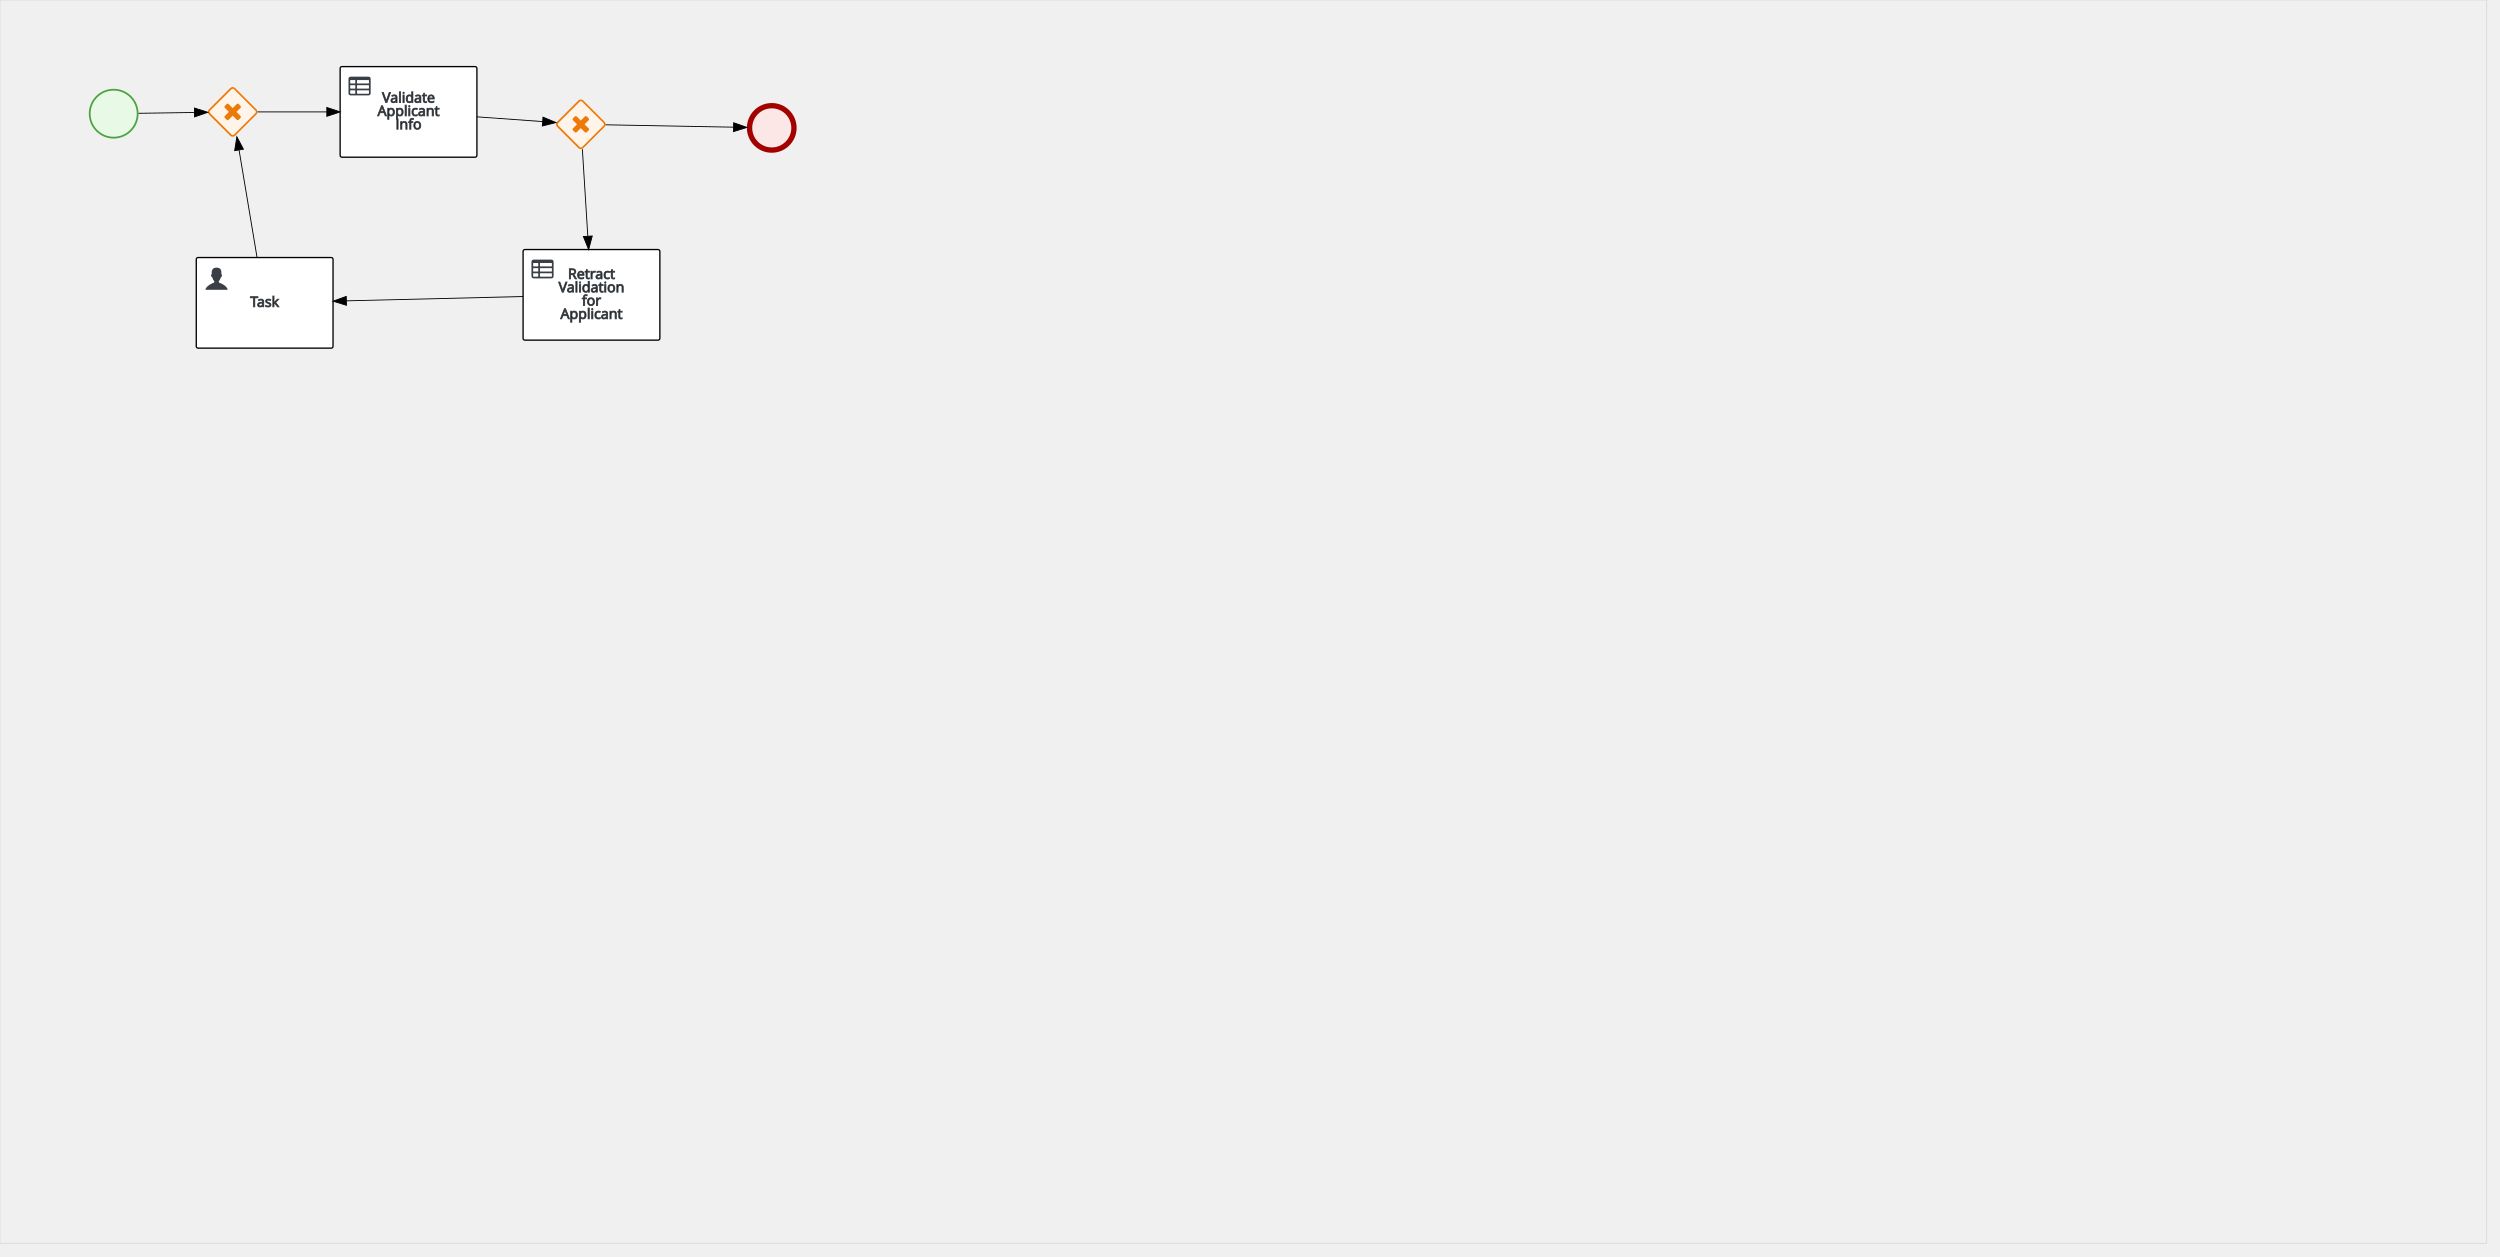
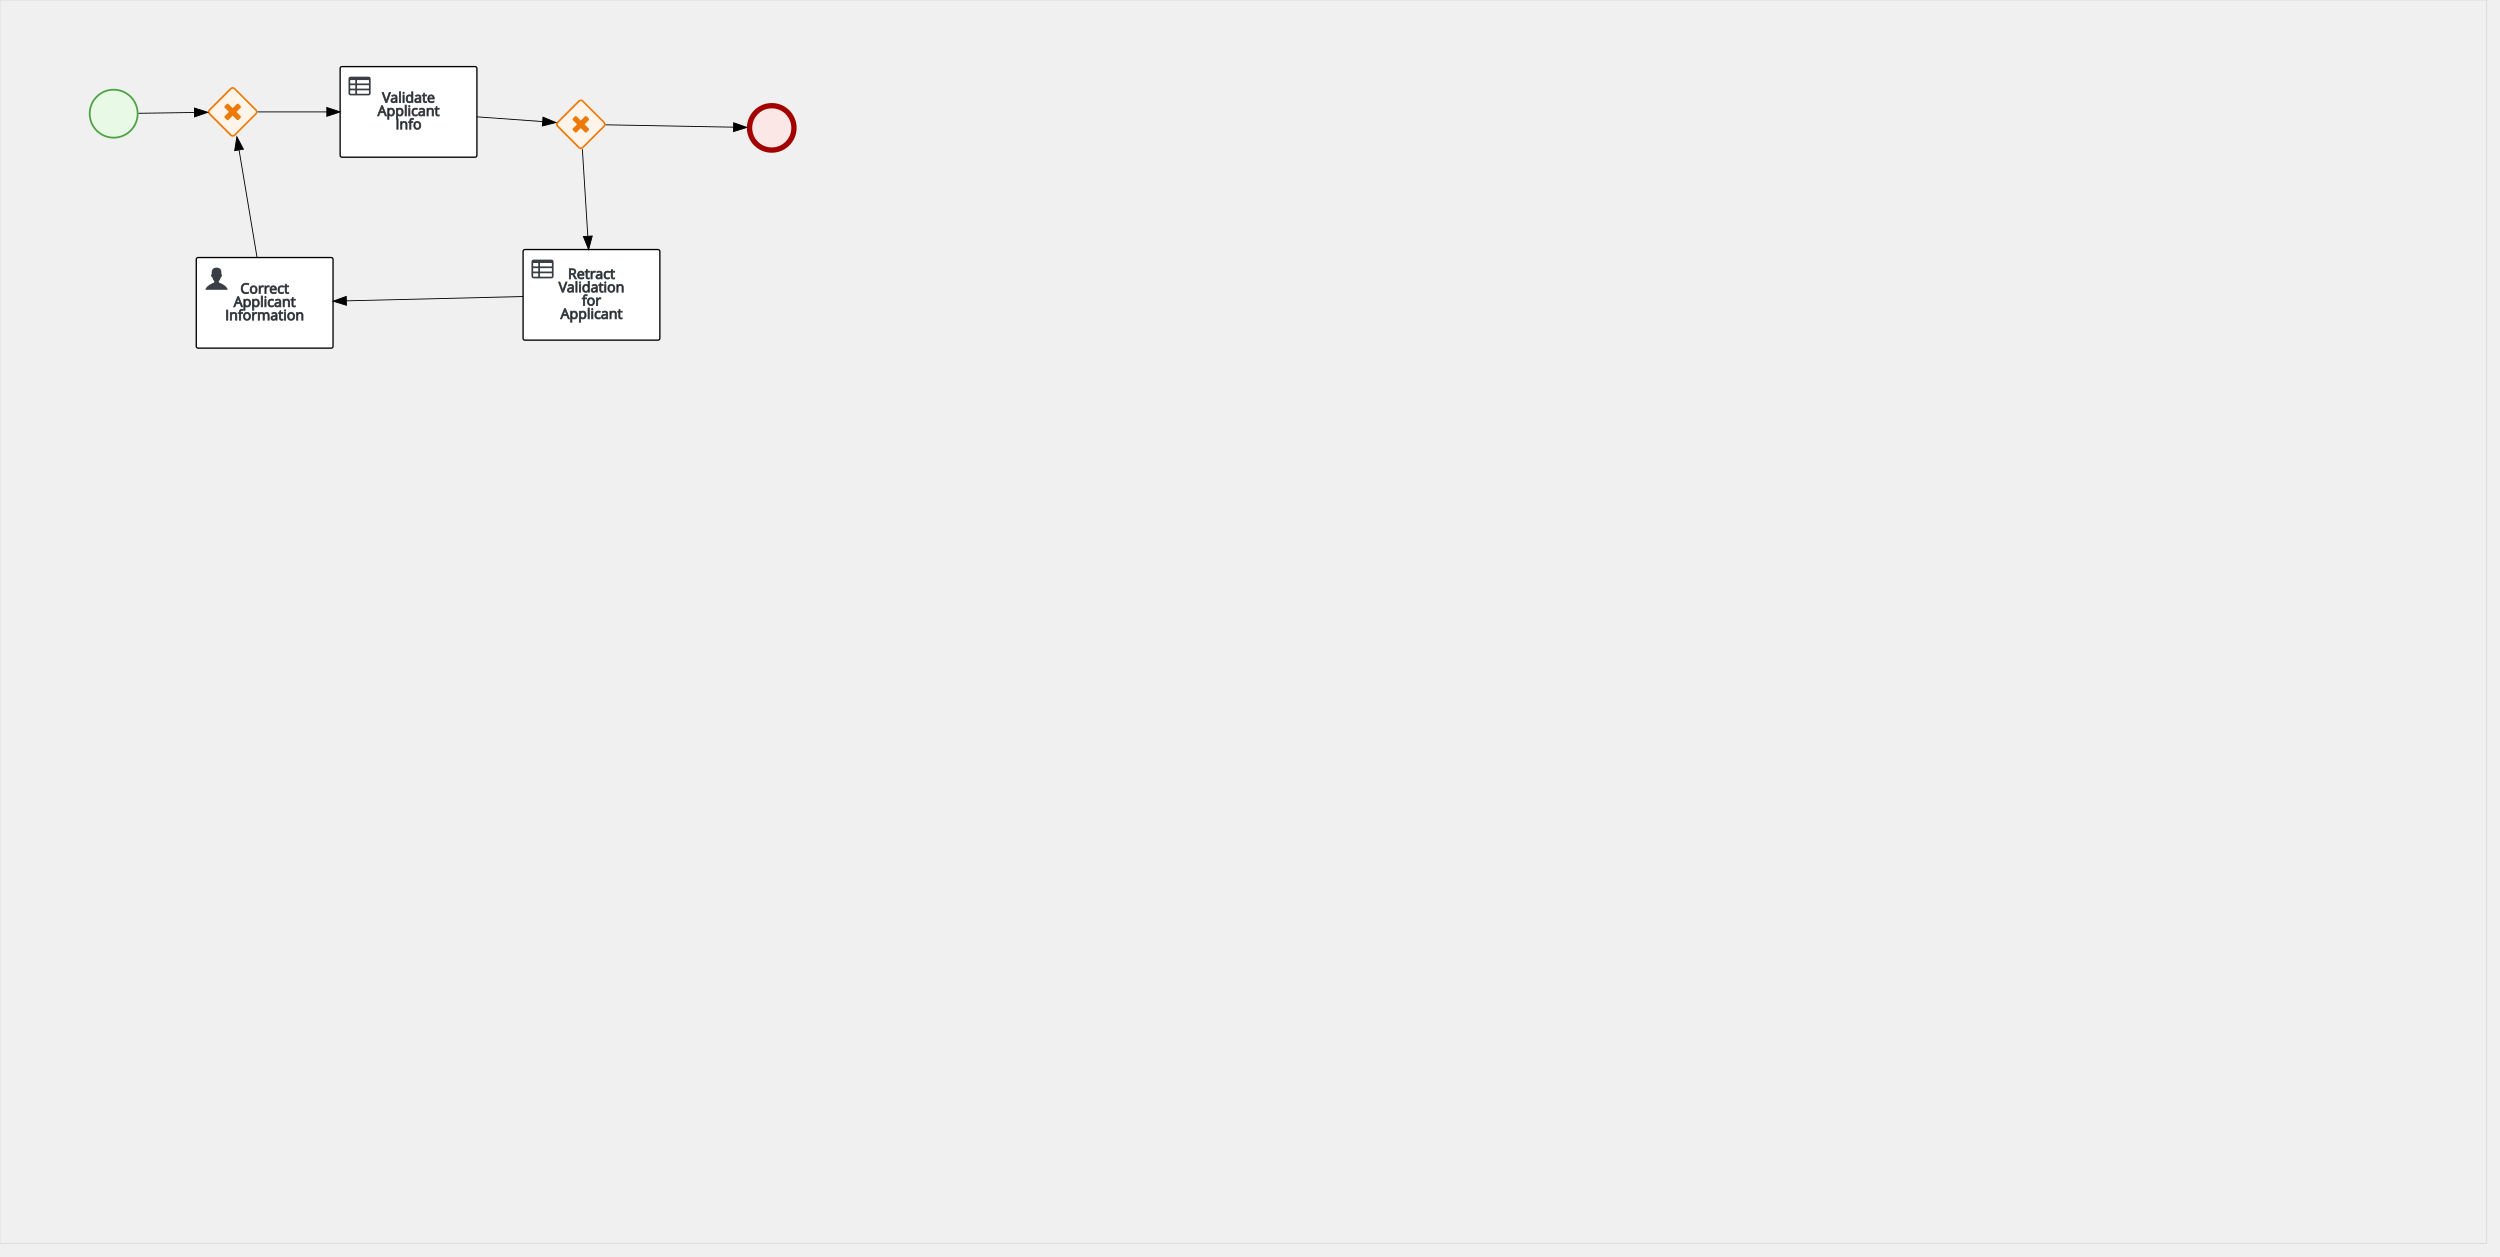
<svg xmlns="http://www.w3.org/2000/svg" version="1.1" width="2815" height="1415">
  <defs />
  <g transform="matrix(1,0,0,1,0,0)">
    <g>
      <g>
        <path fill="none" stroke="#d3d3d3" paint-order="fill stroke markers" d=" M 0 0 L 2800 0 L 2800 1400 L 0 1400 L 0 0 Z Z" stroke-miterlimit="10" stroke-opacity="0.8" stroke-dasharray="" />
      </g>
      <g id="_76659F3E-6970-4ED7-9EDC-607DD0A8EE84" bpmn2nodeid="_76659F3E-6970-4ED7-9EDC-607DD0A8EE84" transform="matrix(1,0,0,1,626,112)">
        <g>
          <path fill="none" stroke="none" />
        </g>
        <g transform="matrix(0.125,0,0,0.125,0,0)">
          <g transform="matrix(1,0,0,1,0,0)">
            <path fill="#fef4ea" stroke="none" id="_76659F3E-6970-4ED7-9EDC-607DD0A8EE84?shapeType=BACKGROUND" paint-order="stroke fill markers" d=" M 0 0 M 224.4 4.3 C 216.4 4.3 208.4 7.3 202.3 13.4 L 13.5 202.2 C 1.3 214.4 1.3 234.2 13.5 246.4 L 202.2 435.1 C 208.3 441.2 216.4 444.2 224.3 444.2 C 232.2 444.2 240.3 441.2 246.4 435.1 L 435.1 246.4 C 447.3 234.2 447.3 214.4 435.1 202.2 L 246.5 13.4 C 240.4 7.3 232.4 4.3 224.4 4.3 L 224.4 4.3 Z" />
          </g>
          <g>
            <g transform="matrix(1,0,0,1,0,0)">
              <g transform="matrix(1,0,0,1,0,0)">
                <path fill="#ec7a08" stroke="none" id="_76659F3E-6970-4ED7-9EDC-607DD0A8EE84?shapeType=BORDER&amp;renderType=FILL" paint-order="stroke fill markers" d=" M 0 0 M 20.8 212.7 L 213.3 20.2 C 219.6 13.9 229.7 13.9 235.9 20.2 L 428.4 212.7 C 434.7 219 434.7 229.1 428.4 235.3 L 235.9 427.8 C 229.6 434.1 219.5 434.1 213.3 427.8 L 20.8 235.3 C 14.5 229.1 14.5 218.9 20.8 212.7 L 20.8 212.7 Z M 0 0 M 0 224 C 0 232.1 3.1 240.3 9.3 246.5 L 201.5 438.7 C 213.9 451.1 234.1 451.1 246.5 438.7 L 438.7 246.5 C 444.9 240.3 448 232.1 448 224 C 448 215.9 444.9 207.7 438.7 201.5 L 246.5 9.3 C 234.1 -3.1 213.9 -3.1 201.5 9.3 L 9.3 201.5 C 3.1 207.7 0 215.9 0 224 L 0 224 Z" />
              </g>
            </g>
          </g>
          <g>
            <g transform="matrix(1,0,0,1,0,0)">
              <g transform="matrix(1,0,0,1,0,0)">
                <path fill="#ec7a08" stroke="none" id="_76659F3E-6970-4ED7-9EDC-607DD0A8EE84undefined" paint-order="stroke fill markers" d=" M 0 0 M 298.2 269.2 C 298.2 272.6 297.1 275.3 294.7 277.7 L 277.7 294.7 C 275.3 297.1 272.6 298.2 269.2 298.2 C 265.8 298.2 263.1 297.1 260.7 294.7 L 224 258 L 187.2 294.8 C 184.8 297.2 182.1 298.3 178.7 298.3 C 175.3 298.3 172.6 297.2 170.2 294.8 L 153.2 277.8 C 150.8 275.4 149.7 272.7 149.7 269.3 C 149.7 265.9 150.8 263.2 153.2 260.8 L 190 224 L 153.2 187.2 C 150.8 184.8 149.7 182 149.7 178.7 C 149.7 175.3 150.8 172.5 153.2 170.2 L 170.2 153.2 C 172.6 150.8 175.3 149.7 178.7 149.7 C 182.1 149.7 184.8 150.8 187.2 153.2 L 224 190 L 260.8 153.2 C 263.2 150.8 265.9 149.7 269.3 149.7 C 272.7 149.7 275.4 150.8 277.8 153.2 L 294.8 170.2 C 297.2 172.5 298.3 175.3 298.3 178.7 C 298.3 182 297.2 184.8 294.8 187.2 L 258 224 L 294.8 260.8 C 297.1 263.1 298.2 265.9 298.2 269.2 Z" />
              </g>
            </g>
          </g>
        </g>
        <g transform="matrix(1,0,0,1,28,28)">
          <g />
        </g>
      </g>
      <g id="_630569CA-FE8E-450C-9135-84411F49206F" bpmn2nodeid="_630569CA-FE8E-450C-9135-84411F49206F" transform="matrix(1,0,0,1,234,98)">
        <g>
          <path fill="none" stroke="none" />
        </g>
        <g transform="matrix(0.125,0,0,0.125,0,0)">
          <g transform="matrix(1,0,0,1,0,0)">
            <path fill="#fef4ea" stroke="none" id="_630569CA-FE8E-450C-9135-84411F49206F?shapeType=BACKGROUND" paint-order="stroke fill markers" d=" M 0 0 M 224.4 4.3 C 216.4 4.3 208.4 7.3 202.3 13.4 L 13.5 202.2 C 1.3 214.4 1.3 234.2 13.5 246.4 L 202.2 435.1 C 208.3 441.2 216.4 444.2 224.3 444.2 C 232.2 444.2 240.3 441.2 246.4 435.1 L 435.1 246.4 C 447.3 234.2 447.3 214.4 435.1 202.2 L 246.5 13.4 C 240.4 7.3 232.4 4.3 224.4 4.3 L 224.4 4.3 Z" />
          </g>
          <g>
            <g transform="matrix(1,0,0,1,0,0)">
              <g transform="matrix(1,0,0,1,0,0)">
                <path fill="#ec7a08" stroke="none" id="_630569CA-FE8E-450C-9135-84411F49206F?shapeType=BORDER&amp;renderType=FILL" paint-order="stroke fill markers" d=" M 0 0 M 20.8 212.7 L 213.3 20.2 C 219.6 13.9 229.7 13.9 235.9 20.2 L 428.4 212.7 C 434.7 219 434.7 229.1 428.4 235.3 L 235.9 427.8 C 229.6 434.1 219.5 434.1 213.3 427.8 L 20.8 235.3 C 14.5 229.1 14.5 218.9 20.8 212.7 L 20.8 212.7 Z M 0 0 M 0 224 C 0 232.1 3.1 240.3 9.3 246.5 L 201.5 438.7 C 213.9 451.1 234.1 451.1 246.5 438.7 L 438.7 246.5 C 444.9 240.3 448 232.1 448 224 C 448 215.9 444.9 207.7 438.7 201.5 L 246.5 9.3 C 234.1 -3.1 213.9 -3.1 201.5 9.3 L 9.3 201.5 C 3.1 207.7 0 215.9 0 224 L 0 224 Z" />
              </g>
            </g>
          </g>
          <g>
            <g transform="matrix(1,0,0,1,0,0)">
              <g transform="matrix(1,0,0,1,0,0)">
                <path fill="#ec7a08" stroke="none" id="_630569CA-FE8E-450C-9135-84411F49206Fundefined" paint-order="stroke fill markers" d=" M 0 0 M 298.2 269.2 C 298.2 272.6 297.1 275.3 294.7 277.7 L 277.7 294.7 C 275.3 297.1 272.6 298.2 269.2 298.2 C 265.8 298.2 263.1 297.1 260.7 294.7 L 224 258 L 187.2 294.8 C 184.8 297.2 182.1 298.3 178.7 298.3 C 175.3 298.3 172.6 297.2 170.2 294.8 L 153.2 277.8 C 150.8 275.4 149.7 272.7 149.7 269.3 C 149.7 265.9 150.8 263.2 153.2 260.8 L 190 224 L 153.2 187.2 C 150.8 184.8 149.7 182 149.7 178.7 C 149.7 175.3 150.8 172.5 153.2 170.2 L 170.2 153.2 C 172.6 150.8 175.3 149.7 178.7 149.7 C 182.1 149.7 184.8 150.8 187.2 153.2 L 224 190 L 260.8 153.2 C 263.2 150.8 265.9 149.7 269.3 149.7 C 272.7 149.7 275.4 150.8 277.8 153.2 L 294.8 170.2 C 297.2 172.5 298.3 175.3 298.3 178.7 C 298.3 182 297.2 184.8 294.8 187.2 L 258 224 L 294.8 260.8 C 297.1 263.1 298.2 265.9 298.2 269.2 Z" />
              </g>
            </g>
          </g>
        </g>
        <g transform="matrix(1,0,0,1,28,28)">
          <g />
        </g>
      </g>
      <g id="_6839E947-EDFD-42F0-9821-735B1F7AFF8E" bpmn2nodeid="_6839E947-EDFD-42F0-9821-735B1F7AFF8E" transform="matrix(1,0,0,1,383,75)">
        <g>
          <path fill="none" stroke="none" />
        </g>
        <g transform="matrix(1,0,0,1,0,0)">
          <path fill="#ffffff" stroke="none" id="_6839E947-EDFD-42F0-9821-735B1F7AFF8E?shapeType=BACKGROUND" paint-order="stroke fill markers" d=" M 2 0 L 152 0 L 152 0 A 2 2 0 0 1 154 2 L 154 100 L 154 100 A 2 2 0 0 1 152 102 L 2 102 L 2 102 A 2 2 0 0 1 0 100 L 0 2 L 0 2 A 2 2 0 0 1 2 0 Z" />
        </g>
        <g transform="matrix(1,0,0,1,0,0)">
-           <path fill="none" stroke="rgb(0,0,0)" id="_6839E947-EDFD-42F0-9821-735B1F7AFF8E?shapeType=BORDER&amp;renderType=STROKE" paint-order="fill stroke markers" d=" M 2 0 L 152 0 L 152 0 A 2 2 0 0 1 154 2 L 154 100 L 154 100 A 2 2 0 0 1 152 102 L 2 102 L 2 102 A 2 2 0 0 1 0 100 L 0 2 L 0 2 A 2 2 0 0 1 2 0 Z" stroke-miterlimit="10" stroke-width="1.5" stroke-dasharray="" />
+           <path fill="none" stroke="#000000" id="_6839E947-EDFD-42F0-9821-735B1F7AFF8E?shapeType=BORDER&amp;renderType=STROKE" paint-order="fill stroke markers" d=" M 2 0 L 152 0 L 152 0 A 2 2 0 0 1 154 2 L 154 100 L 154 100 A 2 2 0 0 1 152 102 L 2 102 L 2 102 A 2 2 0 0 1 0 100 L 0 2 L 0 2 A 2 2 0 0 1 2 0 Z" stroke-miterlimit="10" stroke-width="1.5" stroke-dasharray="" />
        </g>
        <g>
          <g transform="matrix(0.06,0,0,0.06,9.4,9.4)">
            <g transform="matrix(1,0,0,1,0,0)">
              <path fill="#393f44" stroke="none" id="_6839E947-EDFD-42F0-9821-735B1F7AFF8Eundefined" paint-order="stroke fill markers" d=" M 0 0 M 128 344 L 128 296 C 128 293.7 127.2 291.8 125.8 290.2 C 124.4 288.6 122.4 288 120 288 L 40 288 C 37.7 288 35.8 288.8 34.2 290.2 C 32.6 291.6 32 293.7 32 296 L 32 344 C 32 346.3 32.8 348.2 34.2 349.8 C 35.6 351.4 37.6 352 40 352 L 120 352 C 122.3 352 124.2 351.2 125.8 349.8 C 127.4 348.4 128 346.3 128 344 Z M 0 0 M 128 248 L 128 200 C 128 197.7 127.2 195.8 125.8 194.2 C 124.4 192.6 122.4 192 120 192 L 40 192 C 37.7 192 35.8 192.8 34.2 194.2 C 32.6 195.6 32 197.7 32 200 L 32 248 C 32 250.3 32.8 252.2 34.2 253.8 C 35.6 255.4 37.6 256 40 256 L 120 256 C 122.3 256 124.2 255.2 125.8 253.8 C 127.4 252.4 128 250.3 128 248 Z M 0 0 M 376 352 C 378.3 352 380.2 351.2 381.8 349.8 C 383.4 348.4 384 346.4 384 344 L 384 296 C 384 293.7 383.2 291.8 381.8 290.2 C 380.4 288.6 378.4 288 376 288 L 168 288 C 165.7 288 163.8 288.8 162.2 290.2 C 160.6 291.6 160 293.6 160 296 L 160 344 C 160 346.3 160.8 348.2 162.2 349.8 C 163.6 351.4 165.6 352 168 352 L 376 352 Z M 0 0 M 128 152 L 128 104 C 128 101.7 127.2 99.8 125.8 98.2 C 124.4 96.6 122.3 96 120 96 L 40 96 C 37.7 96 35.8 96.8 34.2 98.2 C 32.6 99.6 32 101.7 32 104 L 32 152 C 32 154.3 32.8 156.2 34.2 157.8 C 35.6 159.4 37.6 160 40 160 L 120 160 C 122.3 160 124.2 159.2 125.8 157.8 C 127.4 156.4 128 154.3 128 152 Z M 0 0 M 376 256 C 378.3 256 380.2 255.2 381.8 253.8 C 383.4 252.4 384 250.4 384 248 L 384 200 C 384 197.7 383.2 195.8 381.8 194.2 C 380.4 192.6 378.4 192 376 192 L 168 192 C 165.7 192 163.8 192.8 162.2 194.2 C 160.6 195.6 160 197.6 160 200 L 160 248 C 160 250.3 160.8 252.2 162.2 253.8 C 163.6 255.4 165.6 256 168 256 L 376 256 Z M 0 0 M 376 160 C 378.3 160 380.2 159.2 381.8 157.8 C 383.4 156.4 384 154.4 384 152 L 384 104 C 384 101.7 383.2 99.8 381.8 98.2 C 380.4 96.6 378.3 96 376 96 L 168 96 C 165.7 96 163.8 96.8 162.2 98.2 C 160.6 99.6 160 101.6 160 104 L 160 152 C 160 154.3 160.8 156.2 162.2 157.8 C 163.6 159.4 165.6 160 168 160 L 376 160 Z M 0 0 M 416 72 L 416 344 C 416 355 412.1 364.4 404.2 372.2 C 396.3 380 387 384 376 384 L 40 384 C 29 384 19.6 380.1 11.8 372.2 C 4 364.3 0 355 0 344 L 0 72 C 0 61 3.9 51.6 11.8 43.8 C 19.7 36 29 32 40 32 L 376 32 C 387 32 396.4 35.9 404.2 43.8 C 412 51.7 416 61 416 72 Z" />
            </g>
          </g>
        </g>
        <g transform="matrix(1,0,0,1,77,28.5)">
          <g>
            <text fill="#000000" stroke="none" font-family="Open Sans" font-size="12pt" font-style="normal" font-weight="normal" text-decoration="normal" x="0" y="12" text-anchor="middle" dominant-baseline="alphabetic">Validate</text>
            <text fill="#000000" stroke="none" font-family="Open Sans" font-size="12pt" font-style="normal" font-weight="normal" text-decoration="normal" x="0" y="27" text-anchor="middle" dominant-baseline="alphabetic">Applicant</text>
            <text fill="#000000" stroke="none" font-family="Open Sans" font-size="12pt" font-style="normal" font-weight="normal" text-decoration="normal" x="0" y="42" text-anchor="middle" dominant-baseline="alphabetic" id="_6839E947-EDFD-42F0-9821-735B1F7AFF8Eundefined">Info</text>
            <path fill="none" stroke="none" />
            <text fill="none" stroke="#393f44" font-family="Open Sans" font-size="12pt" font-style="normal" font-weight="normal" text-decoration="normal" x="0" y="12" text-anchor="middle" dominant-baseline="alphabetic" stroke-miterlimit="10" stroke-dasharray="">Validate</text>
            <path fill="none" stroke="none" />
            <text fill="none" stroke="#393f44" font-family="Open Sans" font-size="12pt" font-style="normal" font-weight="normal" text-decoration="normal" x="0" y="27" text-anchor="middle" dominant-baseline="alphabetic" stroke-miterlimit="10" stroke-dasharray="">Applicant</text>
            <path fill="none" stroke="none" />
            <text fill="none" stroke="#393f44" font-family="Open Sans" font-size="12pt" font-style="normal" font-weight="normal" text-decoration="normal" x="0" y="42" text-anchor="middle" dominant-baseline="alphabetic" stroke-miterlimit="10" stroke-dasharray="">Info</text>
          </g>
        </g>
      </g>
      <g id="_60B090F9-676A-4B0E-AE76-92CB2DF6BAAC" bpmn2nodeid="_60B090F9-676A-4B0E-AE76-92CB2DF6BAAC" transform="matrix(1,0,0,1,221,290)">
        <g>
          <path fill="none" stroke="none" />
        </g>
        <g transform="matrix(1,0,0,1,0,0)">
          <path fill="#ffffff" stroke="none" id="_60B090F9-676A-4B0E-AE76-92CB2DF6BAAC?shapeType=BACKGROUND" paint-order="stroke fill markers" d=" M 2 0 L 152 0 L 152 0 A 2 2 0 0 1 154 2 L 154 100 L 154 100 A 2 2 0 0 1 152 102 L 2 102 L 2 102 A 2 2 0 0 1 0 100 L 0 2 L 0 2 A 2 2 0 0 1 2 0 Z" />
        </g>
        <g transform="matrix(1,0,0,1,0,0)">
-           <path fill="none" stroke="#000000" id="_60B090F9-676A-4B0E-AE76-92CB2DF6BAAC?shapeType=BORDER&amp;renderType=STROKE" paint-order="fill stroke markers" d=" M 2 0 L 152 0 L 152 0 A 2 2 0 0 1 154 2 L 154 100 L 154 100 A 2 2 0 0 1 152 102 L 2 102 L 2 102 A 2 2 0 0 1 0 100 L 0 2 L 0 2 A 2 2 0 0 1 2 0 Z" stroke-miterlimit="10" stroke-width="1.5" stroke-dasharray="" />
+           <path fill="none" stroke="rgb(0,0,0)" id="_60B090F9-676A-4B0E-AE76-92CB2DF6BAAC?shapeType=BORDER&amp;renderType=STROKE" paint-order="fill stroke markers" d=" M 2 0 L 152 0 L 152 0 A 2 2 0 0 1 154 2 L 154 100 L 154 100 A 2 2 0 0 1 152 102 L 2 102 L 2 102 A 2 2 0 0 1 0 100 L 0 2 L 0 2 A 2 2 0 0 1 2 0 Z" stroke-miterlimit="10" stroke-width="1.5" stroke-dasharray="" />
        </g>
        <g>
          <g transform="matrix(0.06,0,0,0.06,9.4,9.4)">
            <g transform="matrix(1,0,0,1,0,0)">
              <path fill="#393f44" stroke="none" id="_60B090F9-676A-4B0E-AE76-92CB2DF6BAACundefined" paint-order="stroke fill markers" d=" M 0 0 M 16 445.21 C 16 440.869 18.784 431.129 22.001 424.217 C 35.768 394.64 77.283 359.28 129 333.084 C 144.516 325.224 157.347 319.964 167.807 317.174 C 171.932 316.074 175.729 314.414 176.525 313.363 C 178.894 310.234 180.914 302.908 181.727 294.5 L 182.5 286.5 L 178.507 283.455 C 166.303 274.146 154.284 251.678 148.04 226.5 C 145.611 216.707 145.056 215.462 142.984 215.158 C 141.703 214.97 138.083 212.243 134.939 209.099 C 123.233 197.393 116.891 177.376 121.44 166.49 C 123.002 162.751 128.155 159.01 131.75 159.004 C 134.448 159 134.471 158.603 132.914 138.788 C 130.927 113.496 134.279 92.265 143.132 74.076 C 152.232 55.38 167.569 42.882 189.049 36.66 C 210.203 30.532 237.797 30.532 258.951 36.66 C 300.042 48.563 318.958 83.806 314.955 141 C 314.32 150.075 313.624 157.788 313.409 158.14 C 313.194 158.493 314.575 159.073 316.479 159.43 C 328.929 161.766 330.986 177.018 321.496 196.621 C 316.903 206.109 309.357 214.508 304.817 215.185 C 303.023 215.453 302.293 217.146 299.943 226.5 C 296.659 239.567 294.474 245.305 287.948 257.995 C 282.491 268.606 273.035 281.109 268.108 284.229 L 264.871 286.278 L 265.518 292.889 C 266.345 301.33 268.639 309.871 270.877 312.837 C 272.067 314.415 275.002 315.79 280.063 317.139 C 291.069 320.075 303.617 325.274 321 334.102 C 369.815 358.891 410.848 393.758 425.032 422.5 C 429.07 430.682 432 440.232 432 445.21 L 432 448 L 224 448 L 16 448 L 16 445.21 Z" />
            </g>
          </g>
        </g>
-         <g transform="matrix(1,0,0,1,77,43.5)">
-           <g>
-             <text fill="#000000" stroke="none" font-family="Open Sans" font-size="12pt" font-style="normal" font-weight="normal" text-decoration="normal" x="0" y="12" text-anchor="middle" dominant-baseline="alphabetic" id="_60B090F9-676A-4B0E-AE76-92CB2DF6BAACundefined">Task</text>
-             <path fill="none" stroke="none" />
-             <text fill="none" stroke="#393f44" font-family="Open Sans" font-size="12pt" font-style="normal" font-weight="normal" text-decoration="normal" x="0" y="12" text-anchor="middle" dominant-baseline="alphabetic" stroke-miterlimit="10" stroke-dasharray="">Task</text>
-           </g>
+         <g transform="matrix(1,0,0,1,77,28.5)">
+           <g>
+             <text fill="#000000" stroke="none" font-family="Open Sans" font-size="12pt" font-style="normal" font-weight="normal" text-decoration="normal" x="0" y="12" text-anchor="middle" dominant-baseline="alphabetic">Correct</text>
+             <text fill="#000000" stroke="none" font-family="Open Sans" font-size="12pt" font-style="normal" font-weight="normal" text-decoration="normal" x="0" y="27" text-anchor="middle" dominant-baseline="alphabetic">Applicant</text>
+             <text fill="#000000" stroke="none" font-family="Open Sans" font-size="12pt" font-style="normal" font-weight="normal" text-decoration="normal" x="0" y="42" text-anchor="middle" dominant-baseline="alphabetic" id="_60B090F9-676A-4B0E-AE76-92CB2DF6BAACundefined">Information</text>
+             <path fill="none" stroke="none" />
+             <text fill="none" stroke="#393f44" font-family="Open Sans" font-size="12pt" font-style="normal" font-weight="normal" text-decoration="normal" x="0" y="12" text-anchor="middle" dominant-baseline="alphabetic" stroke-miterlimit="10" stroke-dasharray="">Correct</text>
+             <path fill="none" stroke="none" />
+             <text fill="none" stroke="#393f44" font-family="Open Sans" font-size="12pt" font-style="normal" font-weight="normal" text-decoration="normal" x="0" y="27" text-anchor="middle" dominant-baseline="alphabetic" stroke-miterlimit="10" stroke-dasharray="">Applicant</text>
+             <path fill="none" stroke="none" />
+             <text fill="none" stroke="#393f44" font-family="Open Sans" font-size="12pt" font-style="normal" font-weight="normal" text-decoration="normal" x="0" y="42" text-anchor="middle" dominant-baseline="alphabetic" stroke-miterlimit="10" stroke-dasharray="">Information</text>
+           </g>
+         </g>
+       </g>
+       <g id="_38F9C561-0AB9-4226-820F-93FBF414FC0B" bpmn2nodeid="_38F9C561-0AB9-4226-820F-93FBF414FC0B" transform="matrix(1,0,0,1,100,100)">
+         <g>
+           <path fill="none" stroke="none" />
+         </g>
+         <g transform="matrix(0.125,0,0,0.125,0,0)">
+           <g transform="matrix(1,0,0,1,0,0)">
+             <path fill="#e8fae6" stroke="none" id="_38F9C561-0AB9-4226-820F-93FBF414FC0B?shapeType=BACKGROUND" paint-order="stroke fill markers" d=" M 0 0 M 444 224 C 444 263.9 434.2 300.8 414.4 334.5 C 394.7 368.2 368 394.9 334.4 414.5 C 300.8 434.1 263.9 444 224 444 C 184.1 444 147.2 434.2 113.5 414.4 C 79.8 394.7 53.1 368 33.5 334.4 C 13.9 300.8 4 263.9 4 224 C 4 184.1 13.8 147.2 33.6 113.5 C 53.4 79.8 80.1 53.1 113.6 33.5 C 147.1 13.9 184.1 4 224 4 C 263.9 4 300.8 13.8 334.5 33.6 C 368.2 53.4 394.9 80.1 414.5 113.6 C 434.1 147.1 444 184.1 444 224 Z" />
+           </g>
+           <g>
+             <g transform="matrix(1,0,0,1,0,0)">
+               <g transform="matrix(1,0,0,1,0,0)">
+                 <path fill="#4aa241" stroke="none" id="_38F9C561-0AB9-4226-820F-93FBF414FC0B?shapeType=BORDER&amp;renderType=FILL" paint-order="stroke fill markers" d=" M 0 0 M 224 0 C 100.3 0 0 100.3 0 224 C 0 347.7 100.3 448 224 448 C 347.7 448 448 347.7 448 224 C 448 100.3 347.7 0 224 0 Z M 0 0 M 224 432 C 109.1 432 16 338.9 16 224 C 16 109.1 109.1 16 224 16 C 338.9 16 432 109.1 432 224 C 432 338.9 338.9 432 224 432 Z" />
+               </g>
+             </g>
+           </g>
+         </g>
+         <g transform="matrix(1,0,0,1,28,56)">
+           <g />
        </g>
      </g>
      <g id="_4ADA9CB3-2079-4F62-AF8E-6870DE3C81A7" bpmn2nodeid="_4ADA9CB3-2079-4F62-AF8E-6870DE3C81A7" transform="matrix(1,0,0,1,841,116)">
        <g>
          <path fill="none" stroke="none" />
        </g>
        <g transform="matrix(0.125,0,0,0.125,0,0)">
          <g transform="matrix(1,0,0,1,0,0)">
            <path fill="#fce7e7" stroke="none" id="_4ADA9CB3-2079-4F62-AF8E-6870DE3C81A7?shapeType=BACKGROUND" paint-order="stroke fill markers" d=" M 0 0 M 444 224 C 444 263.9 434.2 300.8 414.4 334.5 C 394.7 368.2 368 394.9 334.4 414.5 C 300.8 434.1 263.9 444 224 444 C 184.1 444 147.2 434.2 113.5 414.4 C 79.8 394.7 53.1 368 33.5 334.4 C 13.9 300.8 4 263.9 4 224 C 4 184.1 13.8 147.2 33.6 113.5 C 53.4 79.8 80.1 53.1 113.6 33.5 C 147.1 13.9 184.1 4 224 4 C 263.9 4 300.8 13.8 334.5 33.6 C 368.2 53.4 394.9 80.1 414.5 113.6 C 434.1 147.1 444 184.1 444 224 Z" />
          </g>
          <g>
            <g transform="matrix(1,0,0,1,0,0)">
              <g transform="matrix(1,0,0,1,0,0)">
                <path fill="#a30000" stroke="none" id="_4ADA9CB3-2079-4F62-AF8E-6870DE3C81A7?shapeType=BORDER&amp;renderType=FILL" paint-order="stroke fill markers" d=" M 0 0 M 224 0 C 100.3 0 0 100.3 0 224 C 0 347.7 100.3 448 224 448 C 347.7 448 448 347.7 448 224 C 448 100.3 347.7 0 224 0 Z M 0 0 M 224 400 C 126.8 400 48 321.2 48 224 C 48 126.8 126.8 48 224 48 C 321.2 48 400 126.8 400 224 C 400 321.2 321.2 400 224 400 Z" />
              </g>
            </g>
          </g>
        </g>
        <g transform="matrix(1,0,0,1,28,56)">
          <g />
        </g>
      </g>
-       <g id="_38F9C561-0AB9-4226-820F-93FBF414FC0B" bpmn2nodeid="_38F9C561-0AB9-4226-820F-93FBF414FC0B" transform="matrix(1,0,0,1,100,100)">
-         <g>
-           <path fill="none" stroke="none" />
-         </g>
-         <g transform="matrix(0.125,0,0,0.125,0,0)">
-           <g transform="matrix(1,0,0,1,0,0)">
-             <path fill="#e8fae6" stroke="none" id="_38F9C561-0AB9-4226-820F-93FBF414FC0B?shapeType=BACKGROUND" paint-order="stroke fill markers" d=" M 0 0 M 444 224 C 444 263.9 434.2 300.8 414.4 334.5 C 394.7 368.2 368 394.9 334.4 414.5 C 300.8 434.1 263.9 444 224 444 C 184.1 444 147.2 434.2 113.5 414.4 C 79.8 394.7 53.1 368 33.5 334.4 C 13.9 300.8 4 263.9 4 224 C 4 184.1 13.8 147.2 33.6 113.5 C 53.4 79.8 80.1 53.1 113.6 33.5 C 147.1 13.9 184.1 4 224 4 C 263.9 4 300.8 13.8 334.5 33.6 C 368.2 53.4 394.9 80.1 414.5 113.6 C 434.1 147.1 444 184.1 444 224 Z" />
-           </g>
-           <g>
-             <g transform="matrix(1,0,0,1,0,0)">
-               <g transform="matrix(1,0,0,1,0,0)">
-                 <path fill="#4aa241" stroke="none" id="_38F9C561-0AB9-4226-820F-93FBF414FC0B?shapeType=BORDER&amp;renderType=FILL" paint-order="stroke fill markers" d=" M 0 0 M 224 0 C 100.3 0 0 100.3 0 224 C 0 347.7 100.3 448 224 448 C 347.7 448 448 347.7 448 224 C 448 100.3 347.7 0 224 0 Z M 0 0 M 224 432 C 109.1 432 16 338.9 16 224 C 16 109.1 109.1 16 224 16 C 338.9 16 432 109.1 432 224 C 432 338.9 338.9 432 224 432 Z" />
-               </g>
-             </g>
-           </g>
-         </g>
-         <g transform="matrix(1,0,0,1,28,56)">
-           <g />
-         </g>
-       </g>
      <g id="_A69D704A-67A4-4977-BC2F-82522DA7D7FE" bpmn2nodeid="_A69D704A-67A4-4977-BC2F-82522DA7D7FE" transform="matrix(1,0,0,1,589,281)">
        <g>
          <path fill="none" stroke="none" />
        </g>
        <g transform="matrix(1,0,0,1,0,0)">
          <path fill="#ffffff" stroke="none" id="_A69D704A-67A4-4977-BC2F-82522DA7D7FE?shapeType=BACKGROUND" paint-order="stroke fill markers" d=" M 2 0 L 152 0 L 152 0 A 2 2 0 0 1 154 2 L 154 100 L 154 100 A 2 2 0 0 1 152 102 L 2 102 L 2 102 A 2 2 0 0 1 0 100 L 0 2 L 0 2 A 2 2 0 0 1 2 0 Z" />
        </g>
        <g transform="matrix(1,0,0,1,0,0)">
-           <path fill="none" stroke="#000000" id="_A69D704A-67A4-4977-BC2F-82522DA7D7FE?shapeType=BORDER&amp;renderType=STROKE" paint-order="fill stroke markers" d=" M 2 0 L 152 0 L 152 0 A 2 2 0 0 1 154 2 L 154 100 L 154 100 A 2 2 0 0 1 152 102 L 2 102 L 2 102 A 2 2 0 0 1 0 100 L 0 2 L 0 2 A 2 2 0 0 1 2 0 Z" stroke-miterlimit="10" stroke-width="1.5" stroke-dasharray="" />
+           <path fill="none" stroke="rgb(0,0,0)" id="_A69D704A-67A4-4977-BC2F-82522DA7D7FE?shapeType=BORDER&amp;renderType=STROKE" paint-order="fill stroke markers" d=" M 2 0 L 152 0 L 152 0 A 2 2 0 0 1 154 2 L 154 100 L 154 100 A 2 2 0 0 1 152 102 L 2 102 L 2 102 A 2 2 0 0 1 0 100 L 0 2 L 0 2 A 2 2 0 0 1 2 0 Z" stroke-miterlimit="10" stroke-width="1.5" stroke-dasharray="" />
        </g>
        <g>
          <g transform="matrix(0.06,0,0,0.06,9.4,9.4)">
            <g transform="matrix(1,0,0,1,0,0)">
              <path fill="#393f44" stroke="none" id="_A69D704A-67A4-4977-BC2F-82522DA7D7FEundefined" paint-order="stroke fill markers" d=" M 0 0 M 128 344 L 128 296 C 128 293.7 127.2 291.8 125.8 290.2 C 124.4 288.6 122.4 288 120 288 L 40 288 C 37.7 288 35.8 288.8 34.2 290.2 C 32.6 291.6 32 293.7 32 296 L 32 344 C 32 346.3 32.8 348.2 34.2 349.8 C 35.6 351.4 37.6 352 40 352 L 120 352 C 122.3 352 124.2 351.2 125.8 349.8 C 127.4 348.4 128 346.3 128 344 Z M 0 0 M 128 248 L 128 200 C 128 197.7 127.2 195.8 125.8 194.2 C 124.4 192.6 122.4 192 120 192 L 40 192 C 37.7 192 35.8 192.8 34.2 194.2 C 32.6 195.6 32 197.7 32 200 L 32 248 C 32 250.3 32.8 252.2 34.2 253.8 C 35.6 255.4 37.6 256 40 256 L 120 256 C 122.3 256 124.2 255.2 125.8 253.8 C 127.4 252.4 128 250.3 128 248 Z M 0 0 M 376 352 C 378.3 352 380.2 351.2 381.8 349.8 C 383.4 348.4 384 346.4 384 344 L 384 296 C 384 293.7 383.2 291.8 381.8 290.2 C 380.4 288.6 378.4 288 376 288 L 168 288 C 165.7 288 163.8 288.8 162.2 290.2 C 160.6 291.6 160 293.6 160 296 L 160 344 C 160 346.3 160.8 348.2 162.2 349.8 C 163.6 351.4 165.6 352 168 352 L 376 352 Z M 0 0 M 128 152 L 128 104 C 128 101.7 127.2 99.8 125.8 98.2 C 124.4 96.6 122.3 96 120 96 L 40 96 C 37.7 96 35.8 96.8 34.2 98.2 C 32.6 99.6 32 101.7 32 104 L 32 152 C 32 154.3 32.8 156.2 34.2 157.8 C 35.6 159.4 37.6 160 40 160 L 120 160 C 122.3 160 124.2 159.2 125.8 157.8 C 127.4 156.4 128 154.3 128 152 Z M 0 0 M 376 256 C 378.3 256 380.2 255.2 381.8 253.8 C 383.4 252.4 384 250.4 384 248 L 384 200 C 384 197.7 383.2 195.8 381.8 194.2 C 380.4 192.6 378.4 192 376 192 L 168 192 C 165.7 192 163.8 192.8 162.2 194.2 C 160.6 195.6 160 197.6 160 200 L 160 248 C 160 250.3 160.8 252.2 162.2 253.8 C 163.6 255.4 165.6 256 168 256 L 376 256 Z M 0 0 M 376 160 C 378.3 160 380.2 159.2 381.8 157.8 C 383.4 156.4 384 154.4 384 152 L 384 104 C 384 101.7 383.2 99.8 381.8 98.2 C 380.4 96.6 378.3 96 376 96 L 168 96 C 165.7 96 163.8 96.8 162.2 98.2 C 160.6 99.6 160 101.6 160 104 L 160 152 C 160 154.3 160.8 156.2 162.2 157.8 C 163.6 159.4 165.6 160 168 160 L 376 160 Z M 0 0 M 416 72 L 416 344 C 416 355 412.1 364.4 404.2 372.2 C 396.3 380 387 384 376 384 L 40 384 C 29 384 19.6 380.1 11.8 372.2 C 4 364.3 0 355 0 344 L 0 72 C 0 61 3.9 51.6 11.8 43.8 C 19.7 36 29 32 40 32 L 376 32 C 387 32 396.4 35.9 404.2 43.8 C 412 51.7 416 61 416 72 Z" />
            </g>
          </g>
        </g>
        <g transform="matrix(1,0,0,1,77,21)">
          <g>
            <text fill="#000000" stroke="none" font-family="Open Sans" font-size="12pt" font-style="normal" font-weight="normal" text-decoration="normal" x="0" y="12" text-anchor="middle" dominant-baseline="alphabetic">Retract</text>
            <text fill="#000000" stroke="none" font-family="Open Sans" font-size="12pt" font-style="normal" font-weight="normal" text-decoration="normal" x="0" y="27" text-anchor="middle" dominant-baseline="alphabetic">Validation</text>
            <text fill="#000000" stroke="none" font-family="Open Sans" font-size="12pt" font-style="normal" font-weight="normal" text-decoration="normal" x="0" y="42" text-anchor="middle" dominant-baseline="alphabetic">for</text>
            <text fill="#000000" stroke="none" font-family="Open Sans" font-size="12pt" font-style="normal" font-weight="normal" text-decoration="normal" x="0" y="57" text-anchor="middle" dominant-baseline="alphabetic" id="_A69D704A-67A4-4977-BC2F-82522DA7D7FEundefined">Applicant</text>
            <path fill="none" stroke="none" />
            <text fill="none" stroke="#393f44" font-family="Open Sans" font-size="12pt" font-style="normal" font-weight="normal" text-decoration="normal" x="0" y="12" text-anchor="middle" dominant-baseline="alphabetic" stroke-miterlimit="10" stroke-dasharray="">Retract</text>
            <path fill="none" stroke="none" />
            <text fill="none" stroke="#393f44" font-family="Open Sans" font-size="12pt" font-style="normal" font-weight="normal" text-decoration="normal" x="0" y="27" text-anchor="middle" dominant-baseline="alphabetic" stroke-miterlimit="10" stroke-dasharray="">Validation</text>
            <path fill="none" stroke="none" />
            <text fill="none" stroke="#393f44" font-family="Open Sans" font-size="12pt" font-style="normal" font-weight="normal" text-decoration="normal" x="0" y="42" text-anchor="middle" dominant-baseline="alphabetic" stroke-miterlimit="10" stroke-dasharray="">for</text>
            <path fill="none" stroke="none" />
            <text fill="none" stroke="#393f44" font-family="Open Sans" font-size="12pt" font-style="normal" font-weight="normal" text-decoration="normal" x="0" y="57" text-anchor="middle" dominant-baseline="alphabetic" stroke-miterlimit="10" stroke-dasharray="">Applicant</text>
          </g>
        </g>
      </g>
      <g id="_ADEFEAF3-9B96-4AA5-9DC9-8F3194B8B90C" bpmn2nodeid="_ADEFEAF3-9B96-4AA5-9DC9-8F3194B8B90C">
        <g>
          <path fill="none" stroke="rgb(0,0,0)" paint-order="fill stroke markers" d=" M 156 127.582 L 219.002 126.642" stroke-miterlimit="10" stroke-dasharray="" />
        </g>
        <g transform="matrix(1,0,0,1,156,127.5821)" />
        <g transform="matrix(0.01492371,0.9998886,-0.9998886,0.01492371,233.9254,121.4185)">
          <path fill="rgb(0,0,0)" stroke="rgb(0,0,0)" paint-order="fill stroke markers" d=" M 10 15 L 0 15 L 5 0 Z" stroke-miterlimit="10" stroke-dasharray="" />
        </g>
      </g>
      <g id="_8BEBD7F5-8F2C-4F7B-A859-2E7F3BB09D40" bpmn2nodeid="_8BEBD7F5-8F2C-4F7B-A859-2E7F3BB09D40">
        <g>
          <path fill="none" stroke="rgb(0,0,0)" paint-order="fill stroke markers" d=" M 290 126 L 368 126" stroke-miterlimit="10" stroke-dasharray="" />
        </g>
        <g transform="matrix(1,0,0,1,290,126)" />
        <g transform="matrix(6.123233995736766e-17,1,-1,6.123233995736766e-17,383,121)">
          <path fill="rgb(0,0,0)" stroke="rgb(0,0,0)" paint-order="fill stroke markers" d=" M 10 15 L 0 15 L 5 0 Z" stroke-miterlimit="10" stroke-dasharray="" />
        </g>
      </g>
      <g id="_9206AC63-EA8A-473E-B6EB-CCD1BD3F837D" bpmn2nodeid="_9206AC63-EA8A-473E-B6EB-CCD1BD3F837D">
        <g>
          <path fill="none" stroke="rgb(0,0,0)" paint-order="fill stroke markers" d=" M 537 131.557 L 611.039 136.9" stroke-miterlimit="10" stroke-dasharray="" />
        </g>
        <g transform="matrix(1,0,0,1,537,131.5567)" />
        <g transform="matrix(-0.07197777,0.9974062,-0.9974062,-0.07197777,626.3599,132.9924)">
          <path fill="rgb(0,0,0)" stroke="rgb(0,0,0)" paint-order="fill stroke markers" d=" M 10 15 L 0 15 L 5 0 Z" stroke-miterlimit="10" stroke-dasharray="" />
        </g>
      </g>
+       <g id="_B6B92C7A-C1E3-4089-90AF-6414C330E4F6" bpmn2nodeid="_B6B92C7A-C1E3-4089-90AF-6414C330E4F6">
+         <g>
+           <path fill="none" stroke="rgb(0,0,0)" paint-order="fill stroke markers" d=" M 655.75 168 L 661.877 266.029" stroke-miterlimit="10" stroke-dasharray="" />
+         </g>
+         <g transform="matrix(1,0,0,1,655.75,168)" />
+         <g transform="matrix(-0.9980526,0.06237829,-0.06237829,-0.9980526,667.8028,280.6881)">
+           <path fill="rgb(0,0,0)" stroke="rgb(0,0,0)" paint-order="fill stroke markers" d=" M 10 15 L 0 15 L 5 0 Z" stroke-miterlimit="10" stroke-dasharray="" />
+         </g>
+       </g>
+       <g id="_C57FCD33-A006-4FA1-A003-7F4C714B9E51" bpmn2nodeid="_C57FCD33-A006-4FA1-A003-7F4C714B9E51">
+         <g>
+           <path fill="none" stroke="rgb(0,0,0)" paint-order="fill stroke markers" d=" M 589 333.883 L 389.996 338.75" stroke-miterlimit="10" stroke-dasharray="" />
+         </g>
+         <g transform="matrix(1,0,0,1,589,333.8832)" />
+         <g transform="matrix(-0.02444921,-0.9997011,0.9997011,-0.02444921,375.1222,344.1154)">
+           <path fill="rgb(0,0,0)" stroke="rgb(0,0,0)" paint-order="fill stroke markers" d=" M 10 15 L 0 15 L 5 0 Z" stroke-miterlimit="10" stroke-dasharray="" />
+         </g>
+       </g>
+       <g id="_8263AA3F-AE7F-40D9-BEFF-6191D0EF98A9" bpmn2nodeid="_8263AA3F-AE7F-40D9-BEFF-6191D0EF98A9">
+         <g>
+           <path fill="none" stroke="rgb(0,0,0)" paint-order="fill stroke markers" d=" M 289.46 290 L 269.166 168.794" stroke-miterlimit="10" stroke-dasharray="" />
+         </g>
+         <g transform="matrix(1,0,0,1,289.4605,290)" />
+         <g transform="matrix(0.9862697,-0.1651428,0.1651428,0.9862697,261.757,154.8257)">
+           <path fill="rgb(0,0,0)" stroke="rgb(0,0,0)" paint-order="fill stroke markers" d=" M 10 15 L 0 15 L 5 0 Z" stroke-miterlimit="10" stroke-dasharray="" />
+         </g>
+       </g>
      <g id="_469C48C4-E7B9-4D0E-AB6A-DE6469B482C6" bpmn2nodeid="_469C48C4-E7B9-4D0E-AB6A-DE6469B482C6">
        <g>
          <path fill="none" stroke="rgb(0,0,0)" paint-order="fill stroke markers" d=" M 682 140.521 L 826.003 143.2" stroke-miterlimit="10" stroke-dasharray="" />
        </g>
        <g transform="matrix(1,0,0,1,682,140.5209)" />
        <g transform="matrix(-0.01860143,0.999827,-0.999827,-0.01860143,841.093,138.4799)">
          <path fill="rgb(0,0,0)" stroke="rgb(0,0,0)" paint-order="fill stroke markers" d=" M 10 15 L 0 15 L 5 0 Z" stroke-miterlimit="10" stroke-dasharray="" />
        </g>
      </g>
-       <g id="_B6B92C7A-C1E3-4089-90AF-6414C330E4F6" bpmn2nodeid="_B6B92C7A-C1E3-4089-90AF-6414C330E4F6">
-         <g>
-           <path fill="none" stroke="rgb(0,0,0)" paint-order="fill stroke markers" d=" M 655.75 168 L 661.877 266.029" stroke-miterlimit="10" stroke-dasharray="" />
-         </g>
-         <g transform="matrix(1,0,0,1,655.75,168)" />
-         <g transform="matrix(-0.9980526,0.06237829,-0.06237829,-0.9980526,667.8028,280.6881)">
-           <path fill="rgb(0,0,0)" stroke="rgb(0,0,0)" paint-order="fill stroke markers" d=" M 10 15 L 0 15 L 5 0 Z" stroke-miterlimit="10" stroke-dasharray="" />
-         </g>
-       </g>
-       <g id="_C57FCD33-A006-4FA1-A003-7F4C714B9E51" bpmn2nodeid="_C57FCD33-A006-4FA1-A003-7F4C714B9E51">
-         <g>
-           <path fill="none" stroke="rgb(0,0,0)" paint-order="fill stroke markers" d=" M 589 333.883 L 389.996 338.75" stroke-miterlimit="10" stroke-dasharray="" />
-         </g>
-         <g transform="matrix(1,0,0,1,589,333.8832)" />
-         <g transform="matrix(-0.02444921,-0.9997011,0.9997011,-0.02444921,375.1222,344.1154)">
-           <path fill="rgb(0,0,0)" stroke="rgb(0,0,0)" paint-order="fill stroke markers" d=" M 10 15 L 0 15 L 5 0 Z" stroke-miterlimit="10" stroke-dasharray="" />
-         </g>
-       </g>
-       <g id="_8263AA3F-AE7F-40D9-BEFF-6191D0EF98A9" bpmn2nodeid="_8263AA3F-AE7F-40D9-BEFF-6191D0EF98A9">
-         <g>
-           <path fill="none" stroke="rgb(0,0,0)" paint-order="fill stroke markers" d=" M 289.46 290 L 269.166 168.794" stroke-miterlimit="10" stroke-dasharray="" />
-         </g>
-         <g transform="matrix(1,0,0,1,289.4605,290)" />
-         <g transform="matrix(0.9862697,-0.1651428,0.1651428,0.9862697,261.757,154.8257)">
-           <path fill="rgb(0,0,0)" stroke="rgb(0,0,0)" paint-order="fill stroke markers" d=" M 10 15 L 0 15 L 5 0 Z" stroke-miterlimit="10" stroke-dasharray="" />
-         </g>
-       </g>
      <g transform="matrix(1,0,0,1,626,112)" />
      <g transform="matrix(1,0,0,1,234,98)" />
+       <g transform="matrix(1,0,0,1,383,75)" />
+       <g transform="matrix(1,0,0,1,100,100)" />
+       <g transform="matrix(1,0,0,1,841,116)" />
+       <g transform="matrix(1,0,0,1,589,281)" />
      <g transform="matrix(1,0,0,1,221,290)" />
-       <g transform="matrix(1,0,0,1,841,116)" />
-       <g transform="matrix(1,0,0,1,100,100)" />
-       <g transform="matrix(1,0,0,1,589,281)" />
-       <g transform="matrix(1,0,0,1,383,75)" />
    </g>
  </g>
</svg>
